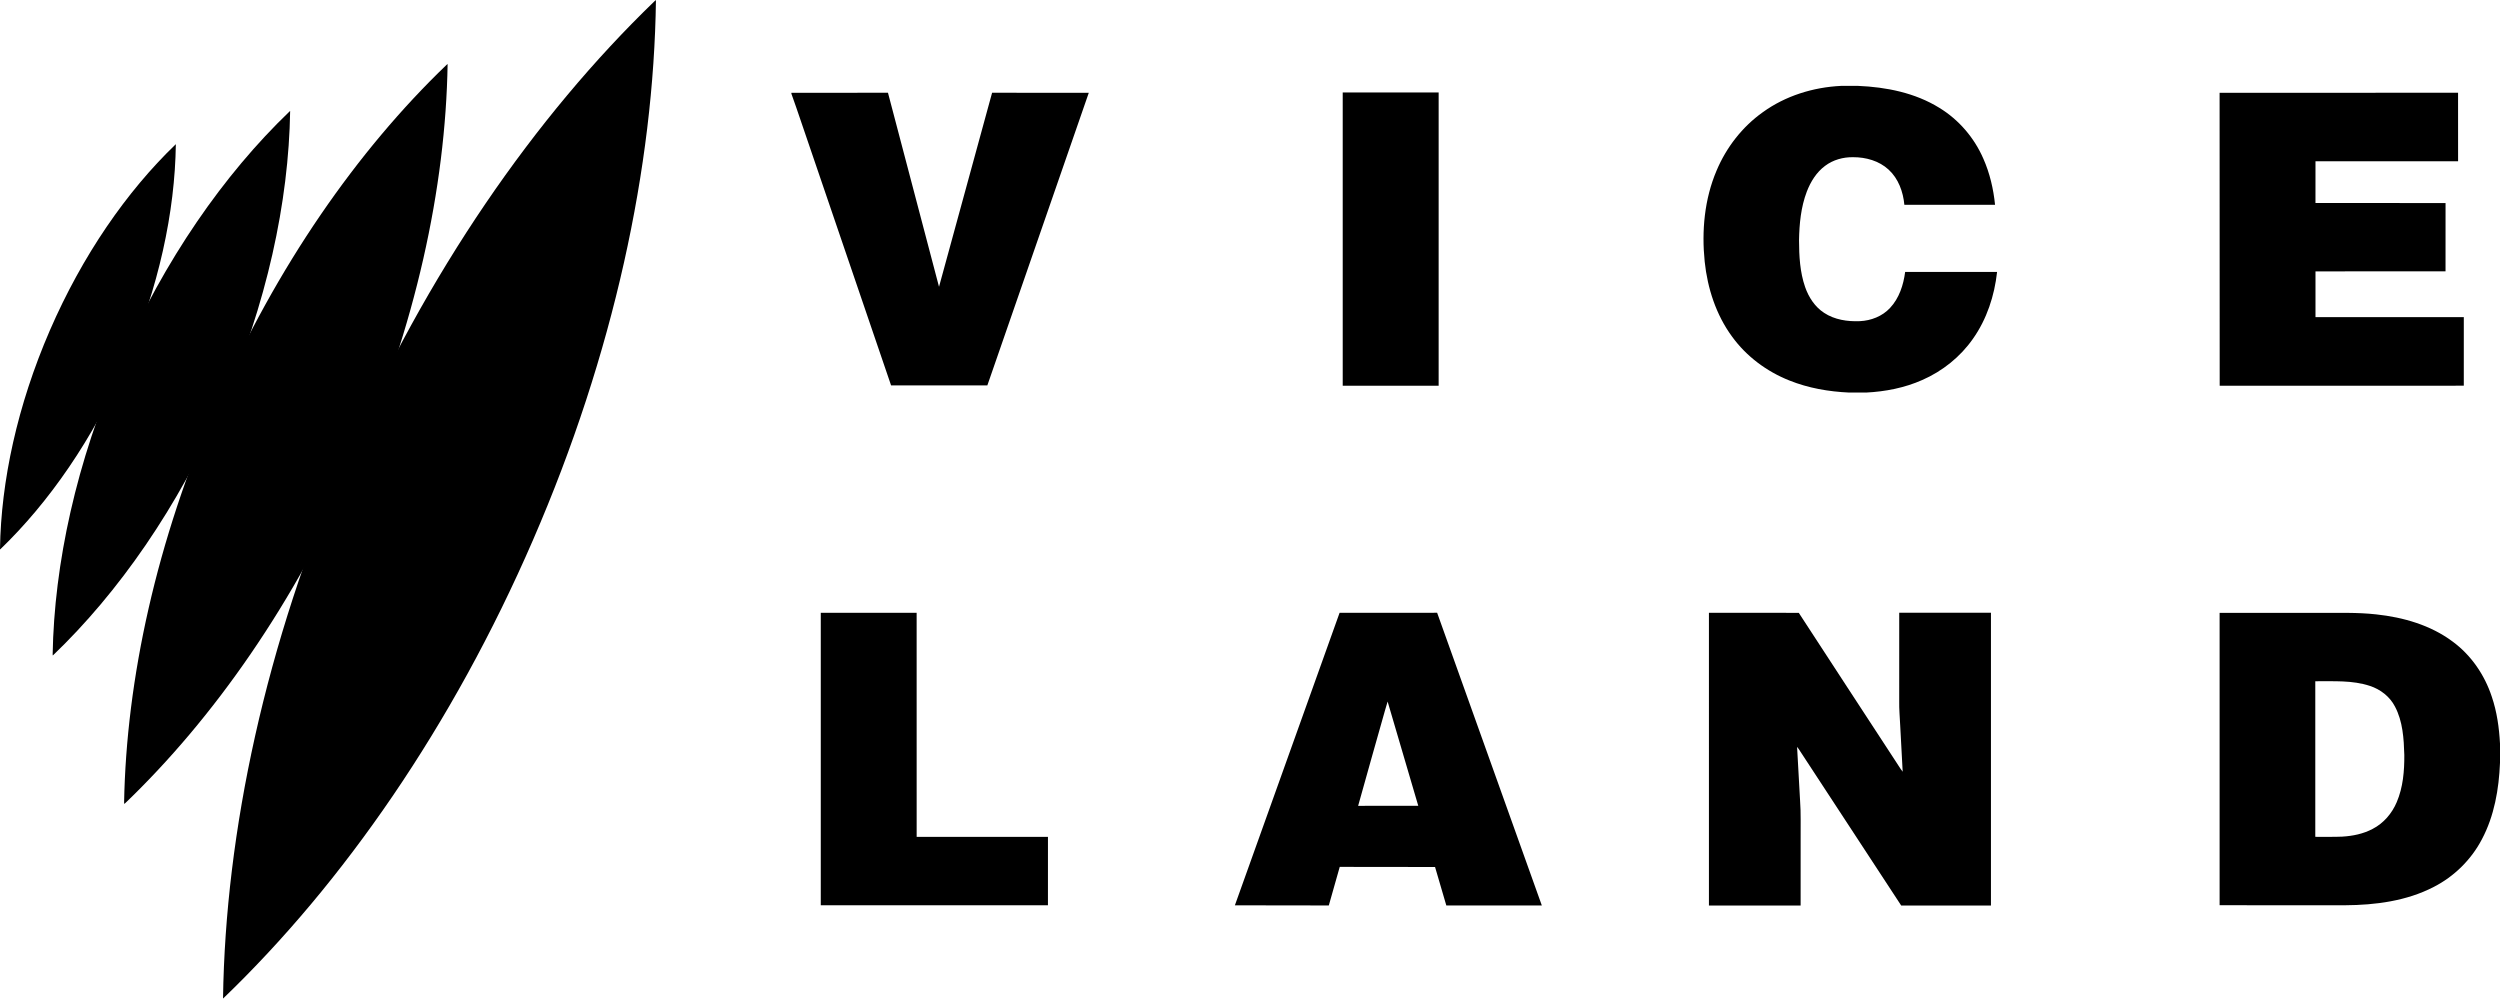
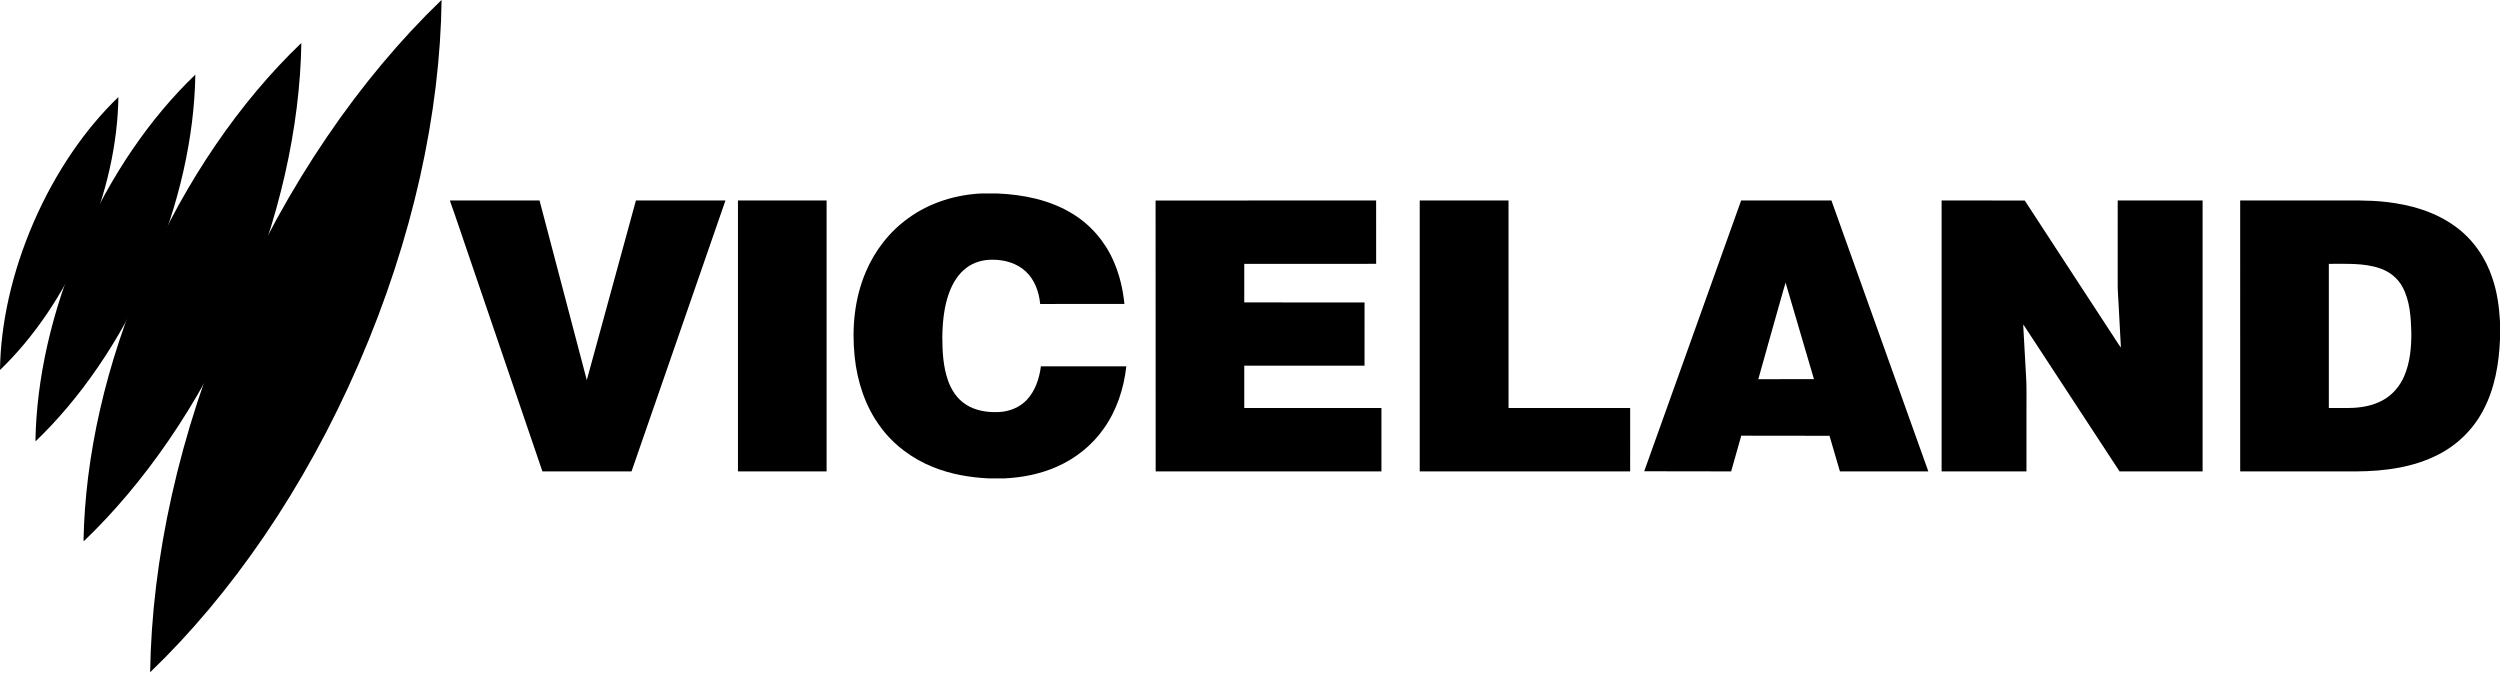
- <svg xmlns="http://www.w3.org/2000/svg" width="817.428pt" height="326.48pt" viewBox="0 0 817.428 326.48" version="1.1" id="svg22">
-   <defs id="defs26" />
-   <path style="opacity:1;fill:#000000;fill-opacity:1;stroke-width:0.241" id="path13-5" d="m 268.369,200.361 h 31.346 l 0.007,73.265 h 42.93 l -0.005,22.373 h -74.278 z" />
-   <path style="opacity:1;fill:#000000;fill-opacity:1;stroke-width:0.241" id="path15-9" d="m 438.009,200.367 31.893,-0.01 c 11.39,31.907 22.841,63.795 34.232,95.703 h -31.229 l -3.683,-12.576 -31.166,-0.038 -3.577,12.614 -30.708,-0.046 c 11.422,-31.881 22.824,-63.769 34.239,-95.654 m 14.883,31.791 c -2.925,10.449 -5.94,20.877 -8.822,31.335 l 19.658,-0.019 -10.017,-34.08 z" />
-   <path style="opacity:1;fill:#000000;fill-opacity:1;stroke-width:0.241" id="path17-1" d="m 558.772,200.358 29.379,0.024 c 10.446,16.086 20.972,32.121 31.448,48.188 0.855,1.243 1.593,2.571 2.523,3.761 -0.239,-5.031 -0.546,-10.062 -0.809,-15.094 -0.116,-2.66 -0.379,-5.314 -0.326,-7.979 0,-9.633 -0.01,-19.268 0.005,-28.901 h 29.992 v 95.719 l -29.343,0.01 c -10.985,-16.772 -21.965,-33.543 -32.949,-50.315 -0.36,-0.529 -0.666,-1.099 -1.098,-1.572 0.357,5.886 0.647,11.777 0.983,17.662 0.302,4.017 0.14,8.049 0.181,12.074 0,7.383 0.005,14.765 -0.005,22.148 h -29.982 z" />
-   <path style="opacity:1;fill:#000000;fill-opacity:1;stroke-width:0.241" id="path19-3" d="m 725.746,200.386 h 32.609 c 6.197,0.041 12.413,-0.191 18.585,0.497 8.856,0.952 17.797,3.503 25.011,8.9 6.045,4.441 10.455,10.906 12.786,18.002 1.688,4.945 2.409,10.158 2.691,15.357 v 6.281 c -0.357,8.598 -1.849,17.348 -5.929,25.016 -3.482,6.662 -9.076,12.167 -15.769,15.581 -8.88,4.593 -19.043,5.91 -28.927,5.973 -13.686,-0.01 -27.369,-0.01 -41.055,-0.01 v -95.603 m 31.285,22.364 v 50.876 c 2.93,-0.034 5.864,0.072 8.794,-0.065 3.431,-0.203 6.898,-0.897 9.956,-2.529 3.578,-1.833 6.327,-5.066 7.882,-8.745 2.071,-4.851 2.512,-10.209 2.476,-15.427 -0.157,-5.367 -0.492,-10.98 -3.05,-15.82 -1.676,-3.257 -4.75,-5.642 -8.208,-6.763 -5.748,-1.91 -11.889,-1.468 -17.85,-1.526 z" />
-   <path style="opacity:1;fill:#000000;fill-opacity:1;stroke-width:0.242" id="path11-2" d="m 725.744,30.35 77.972,-0.027 0.009,22.406 -46.627,0.007 -0.005,13.63 42.532,0.031 c -0.017,7.443 -0.004,14.886 -0.007,22.327 l -42.52,0.007 v 14.968 l 48.497,0.005 -0.004,22.409 -79.817,0.007 z" />
-   <path style="opacity:1;fill:#000000;fill-opacity:1;stroke-width:0.24" id="path5-7" d="m 601.989,28.08 h 5.526 c 9.232,0.382 18.66,2.26 26.603,7.183 6.368,3.881 11.42,9.794 14.385,16.628 2.111,4.764 3.297,9.902 3.821,15.075 l -29.652,0.005 c -0.394,-4.252 -1.943,-8.585 -5.16,-11.518 -3.107,-2.866 -7.421,-4.066 -11.576,-4.054 -3.256,-0.058 -6.577,0.858 -9.191,2.835 -2.83,2.097 -4.74,5.204 -5.985,8.452 -1.921,5.062 -2.438,10.528 -2.527,15.902 0.017,5.129 0.286,10.367 1.984,15.253 1.159,3.345 3.203,6.5 6.214,8.452 3.422,2.263 7.659,2.89 11.689,2.717 3.658,-0.168 7.329,-1.59 9.852,-4.3 3.001,-3.181 4.401,-7.527 4.956,-11.785 h 30.059 c -0.849,7.76 -3.357,15.438 -7.887,21.844 -4.126,5.916 -9.96,10.583 -16.554,13.471 -5.783,2.575 -12.091,3.802 -18.391,4.117 h -5.536 c -6.671,-0.303 -13.351,-1.457 -19.564,-3.956 -7.404,-2.941 -14.051,-7.887 -18.732,-14.358 -5.225,-7.113 -8.022,-15.78 -8.938,-24.499 -1.032,-10.032 -0.087,-20.437 3.891,-29.78 3.179,-7.556 8.388,-14.286 15.08,-19.05 7.426,-5.382 16.518,-8.195 25.636,-8.633 z" />
-   <path style="opacity:1;fill:#000000;fill-opacity:1;stroke-width:0.242" id="path9-6" d="m 439.029,30.245 31.369,-0.005 -0.003,95.88 h -31.364 z" />
-   <path style="opacity:1;fill:#000000;fill-opacity:1;stroke-width:0.241" id="path7-5" d="m 258.764,30.335 31.576,-0.005 16.691,63.441 17.355,-63.441 31.617,0.007 c -11.035,31.896 -22.121,63.776 -33.166,95.67 l -31.479,0.007 C 282.463,99.938 273.561,73.867 264.666,47.791 262.68,42.082 260.817,36.329 258.764,30.643 Z" />
-   <g transform="matrix(1.572824,0,0,1.572824,-286.8181,-365.4708)" id="g3049" style="fill:#000000;fill-opacity:1">
+ <svg xmlns="http://www.w3.org/2000/svg" width="1745.061pt" height="469.22pt" viewBox="0 0 1745.061 469.22" version="1.1" id="svg2">
+   <defs id="defs28" />
+   <g transform="matrix(2.260476,0,0,2.260476,-412.2172,-525.2575)" id="g3049" style="fill:#000000;fill-opacity:1">
    <path style="fill:#000000;fill-opacity:1;fill-rule:nonzero;stroke:none" d="m 182.378,346.598 c 10.131,-9.738 19.358,-23.01 26.17,-38.696 6.813,-15.706 10.189,-31.511 10.366,-45.568 l -0.118,0.118 c -10.091,9.718 -19.279,22.951 -26.072,38.598 -6.773,15.628 -10.15,31.373 -10.366,45.391" id="path25087" />
    <path style="fill:#000000;fill-opacity:1;fill-rule:nonzero;stroke:none" d="m 193.342,368.635 c 13.647,-13.063 26.075,-30.864 35.271,-51.954 9.196,-21.11 13.779,-42.345 14.064,-61.249 l -0.176,0.155 c -13.588,13.044 -25.978,30.825 -35.134,51.838 -9.157,21.013 -13.739,42.17 -14.063,61.015" id="path25091" />
    <path id="path25095" d="m 208.214,399.507 c 18.559,-17.759 35.491,-41.949 47.996,-70.605 12.525,-28.655 18.798,-57.539 19.202,-83.231 l -0.242,0.197 c -18.479,17.74 -35.33,41.871 -47.814,70.427 -12.484,28.556 -18.736,57.32 -19.198,82.912" style="fill:#000000;fill-opacity:1;fill-rule:nonzero;stroke:none" />
    <path style="fill:#000000;fill-opacity:1;fill-rule:nonzero;stroke:none" d="m 228.743,439.942 c 24.957,-23.973 47.678,-56.673 64.424,-95.325 16.785,-38.672 25.113,-77.622 25.554,-112.25 l -0.318,0.276 c -24.839,23.973 -47.459,56.555 -64.165,95.089 -16.706,38.534 -25.014,77.662 -25.514,112.171" id="path25101" />
  </g>
-   <g id="#f7f5f6ff" transform="translate(-42.78636,-287.36)" />
+   <g id="#000000ff" transform="matrix(0.4769554,0,0,0.4769555,314.1944,135.04)" style="fill:#000000;fill-opacity:1">
+     <path d="m 777.53,0 22.98,0 c 38.39,1.59 77.6,9.4 110.63,29.87 26.48,16.14 47.49,40.73 59.82,69.15 8.78,19.81 13.71,41.18 15.89,62.69 l -123.31,0.02 c -1.64,-17.68 -8.08,-35.7 -21.46,-47.9 -12.92,-11.92 -30.86,-16.91 -48.14,-16.86 -13.54,-0.24 -27.35,3.57 -38.22,11.79 -11.77,8.72 -19.71,21.64 -24.89,35.15 -7.99,21.05 -10.14,43.78 -10.51,66.13 0.07,21.33 1.19,43.11 8.25,63.43 4.82,13.91 13.32,27.03 25.84,35.15 14.23,9.41 31.85,12.02 48.61,11.3 15.21,-0.7 30.48,-6.61 40.97,-17.88 12.48,-13.23 18.3,-31.3 20.61,-49.01 l 125,-0.01 c -3.53,32.27 -13.96,64.2 -32.8,90.84 -17.16,24.6 -41.42,44.01 -68.84,56.02 -24.05,10.71 -50.28,15.81 -76.48,17.12 l -23.02,0 c -27.74,-1.26 -55.52,-6.06 -81.36,-16.45 -30.79,-12.23 -58.43,-32.8 -77.9,-59.71 -21.73,-29.58 -33.36,-65.62 -37.17,-101.88 -4.29,-41.72 -0.36,-84.99 16.18,-123.84 C 621.43,83.7 643.09,55.71 670.92,35.9 701.8,13.52 739.61,1.82 777.53,0 Z" id="path5" style="opacity:1;fill:#000000;fill-opacity:1" />
+     <path d="m 0,10.25 130.85,-0.02 69.17,262.9 71.92,-262.9 131.02,0.03 C 357.23,142.44 311.29,274.55 265.52,406.72 l -130.45,0.03 C 98.21,298.69 61.32,190.65 24.46,82.59 16.23,58.93 8.51,35.09 0,11.53 Z" id="path7" style="opacity:1;fill:#000000;fill-opacity:1" />
+     <path d="m 421.25,10.26 129.73,-0.02 -0.01,396.52 -129.71,-0.01 z" id="path9" style="opacity:1;fill:#000000;fill-opacity:1" />
+     <path d="m 1032.45,10.35 322.76,-0.11 0.04,92.75 -193.01,0.03 -0.02,56.42 176.06,0.13 c -0.07,30.81 -0.01,61.62 -0.03,92.42 l -176.01,0.03 0,61.96 200.75,0.02 -0.01,92.76 -330.4,0.03 z" id="path11" style="opacity:1;fill:#000000;fill-opacity:1" />
+     <path d="m 1419.02,10.24 129.96,0 0.03,303.76 177.99,0 -0.02,92.76 -307.96,0 z" id="path13" style="opacity:1;fill:#000000;fill-opacity:1" />
+     <path d="m 1889.41,10.28 132.13,-0.02 c 47.19,132.19 94.63,264.3 141.82,396.49 l -129.38,0.01 -15.26,-52.1 -129.12,-0.16 -14.82,52.26 -127.22,-0.19 c 47.32,-132.08 94.56,-264.19 141.85,-396.29 m 61.66,131.71 c -12.12,43.29 -24.61,86.49 -36.55,129.82 l 81.44,-0.08 -41.5,-141.19 z" id="path15" style="opacity:1;fill:#000000;fill-opacity:1" />
+     <path d="m 2182.8,10.24 121.69,0.1 c 43.27,66.63 86.87,133.05 130.26,199.6 3.54,5.15 6.6,10.65 10.45,15.58 -0.99,-20.84 -2.26,-41.68 -3.35,-62.52 -0.48,-11.02 -1.57,-22.01 -1.35,-33.05 0.01,-39.9 -0.04,-79.81 0.02,-119.71 l 124.23,0.02 0,396.48 -121.54,0.03 c -45.5,-69.47 -90.98,-138.94 -136.48,-208.41 -1.49,-2.19 -2.76,-4.55 -4.55,-6.51 1.48,24.38 2.68,48.78 4.07,73.16 1.25,16.64 0.58,33.34 0.75,50.01 -0.01,30.58 0.02,61.16 -0.02,91.74 l -124.19,0 z" id="path17" style="opacity:1;fill:#000000;fill-opacity:1" />
+     <path d="m 2619.76,10.25 135.24,0 c 25.7,0.17 51.48,-0.79 77.08,2.06 36.73,3.95 73.81,14.53 103.73,36.91 25.07,18.42 43.36,45.23 53.03,74.66 7,20.51 9.99,42.13 11.16,63.69 l 0,26.05 c -1.48,35.66 -7.67,71.95 -24.59,103.75 -14.44,27.63 -37.64,50.46 -65.4,64.62 -36.83,19.05 -78.98,24.51 -119.97,24.77 -56.76,-0.03 -113.51,-0.01 -170.27,-0.01 l -0.01,-396.5 m 129.75,92.75 0,211 c 12.15,-0.14 24.32,0.3 36.47,-0.27 14.23,-0.84 28.61,-3.72 41.29,-10.49 14.84,-7.6 26.24,-21.01 32.69,-36.27 8.59,-20.12 10.42,-42.34 10.27,-63.98 -0.65,-22.26 -2.04,-45.54 -12.65,-65.61 -6.95,-13.51 -19.7,-23.4 -34.04,-28.05 -23.84,-7.92 -49.31,-6.09 -74.03,-6.33 z" id="path19" style="opacity:1;fill:#000000;fill-opacity:1" />
+   </g>
</svg>
